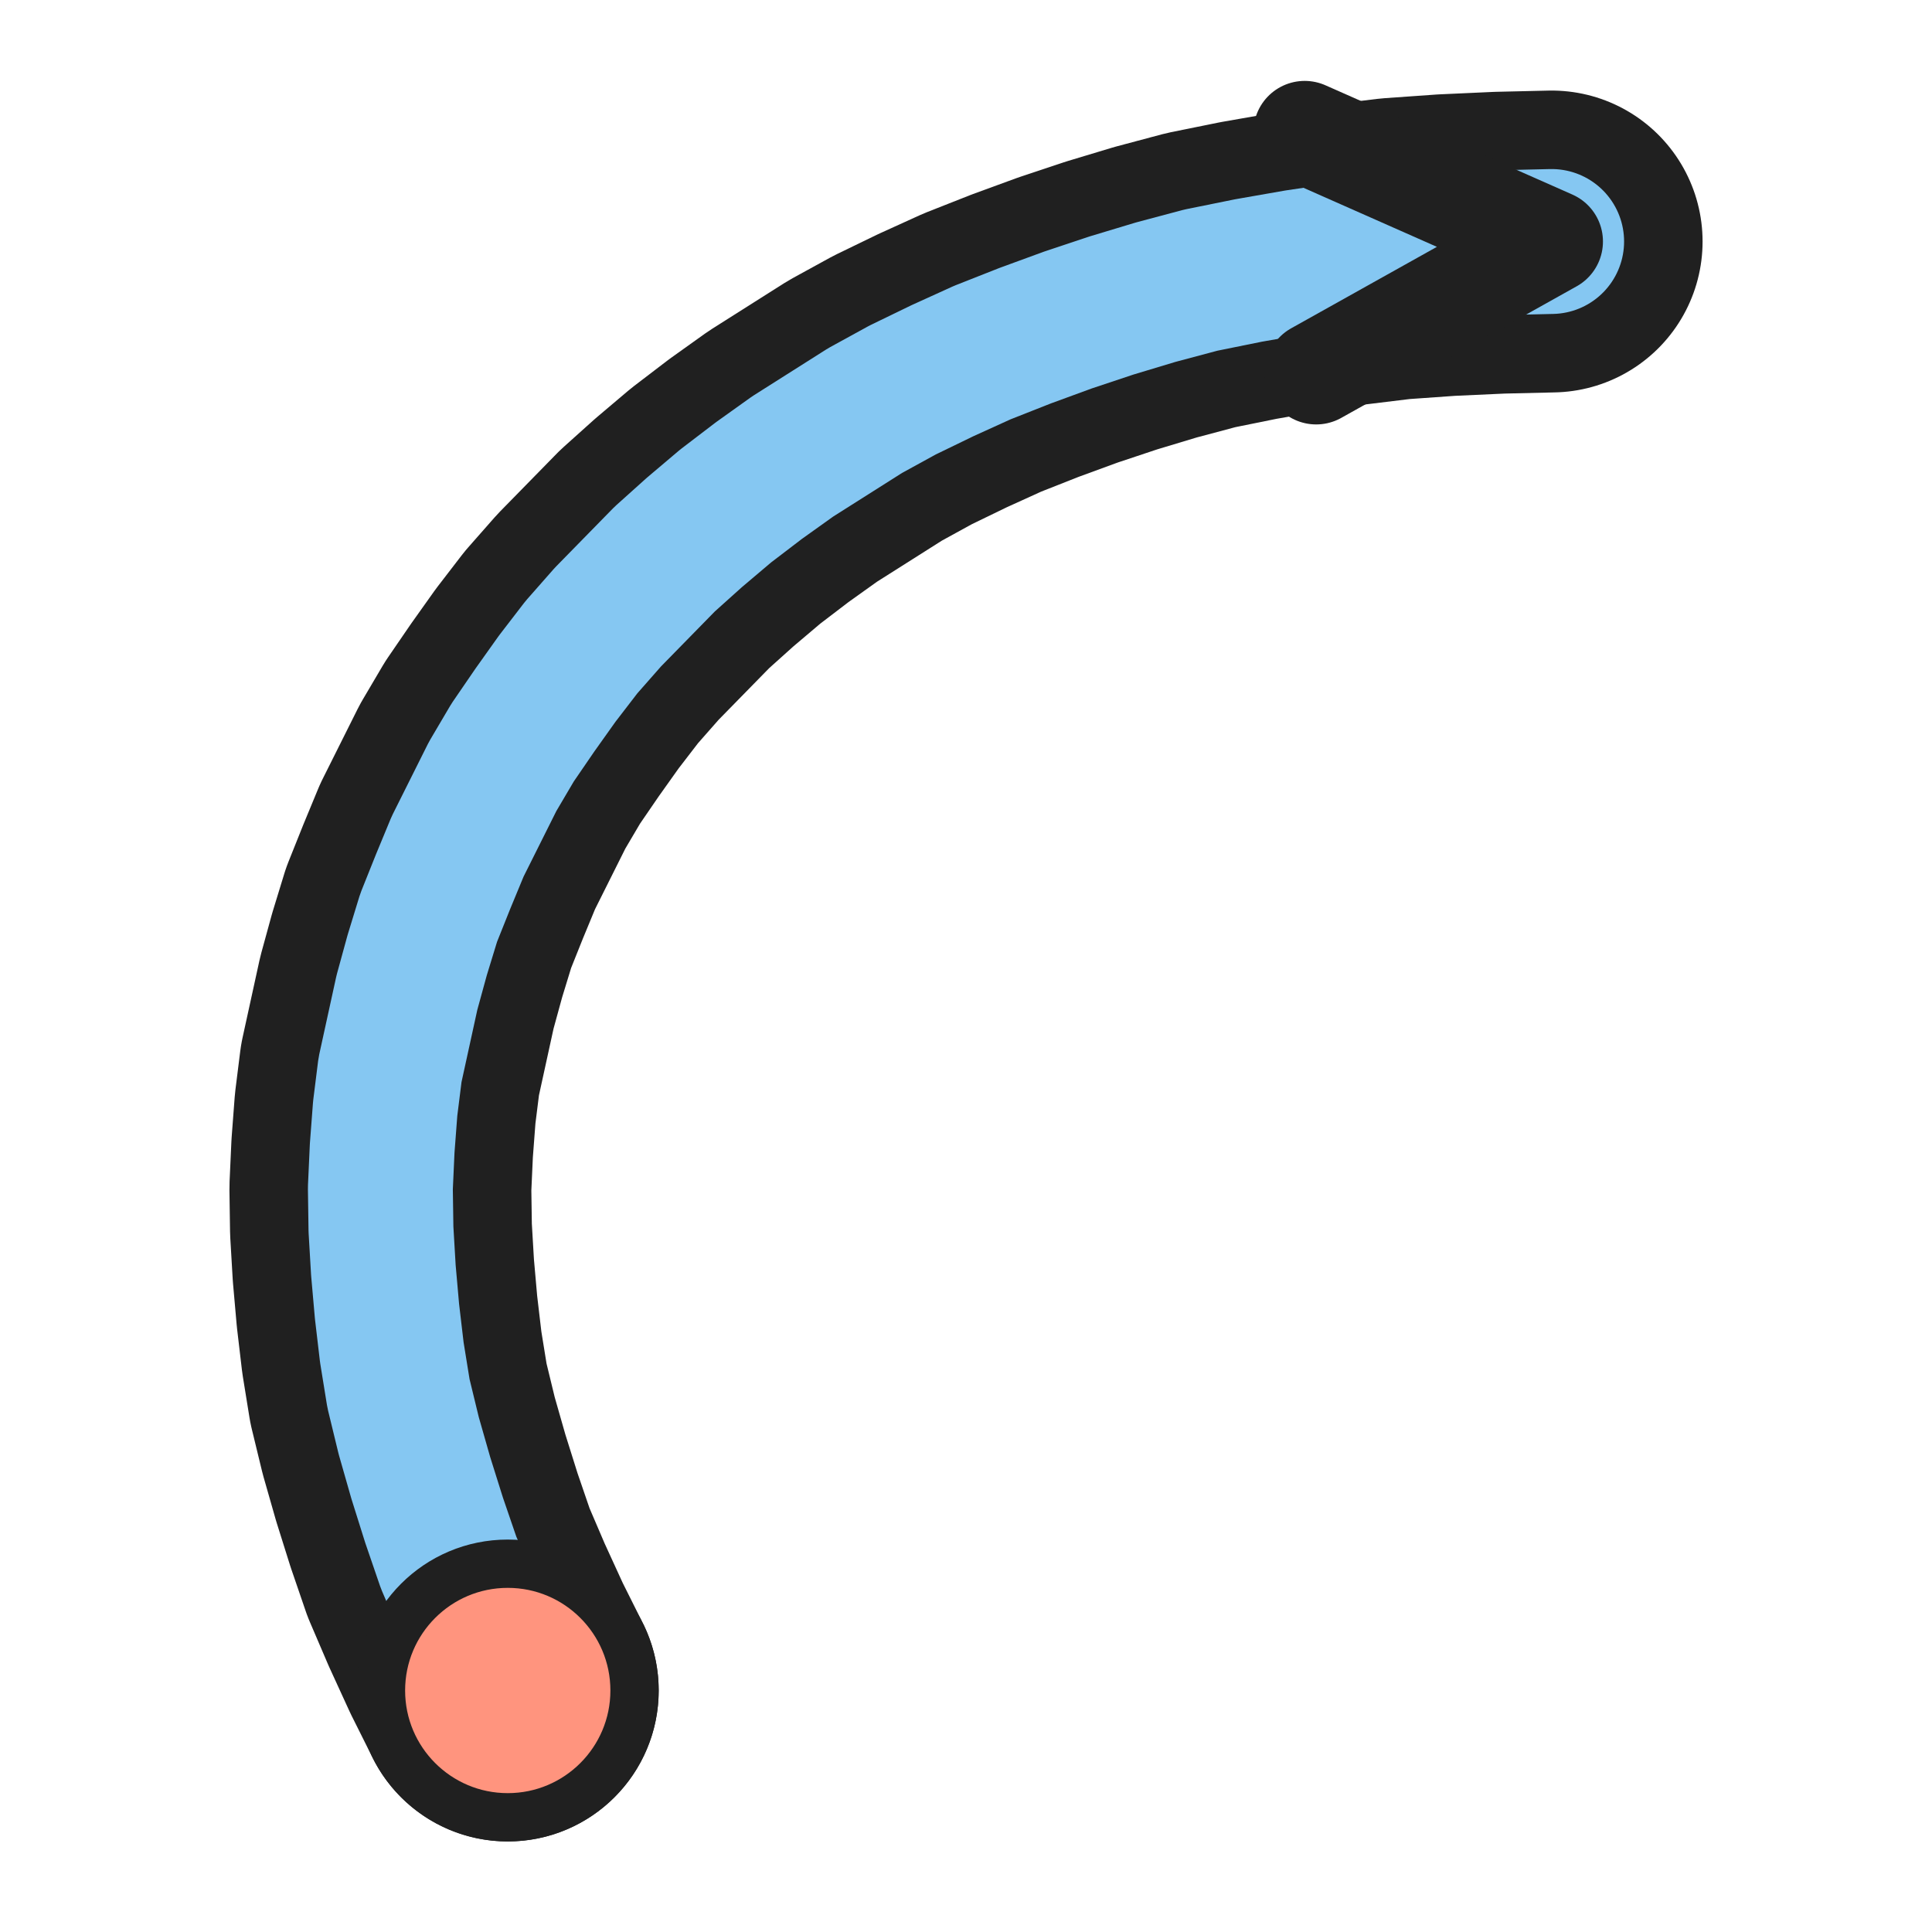
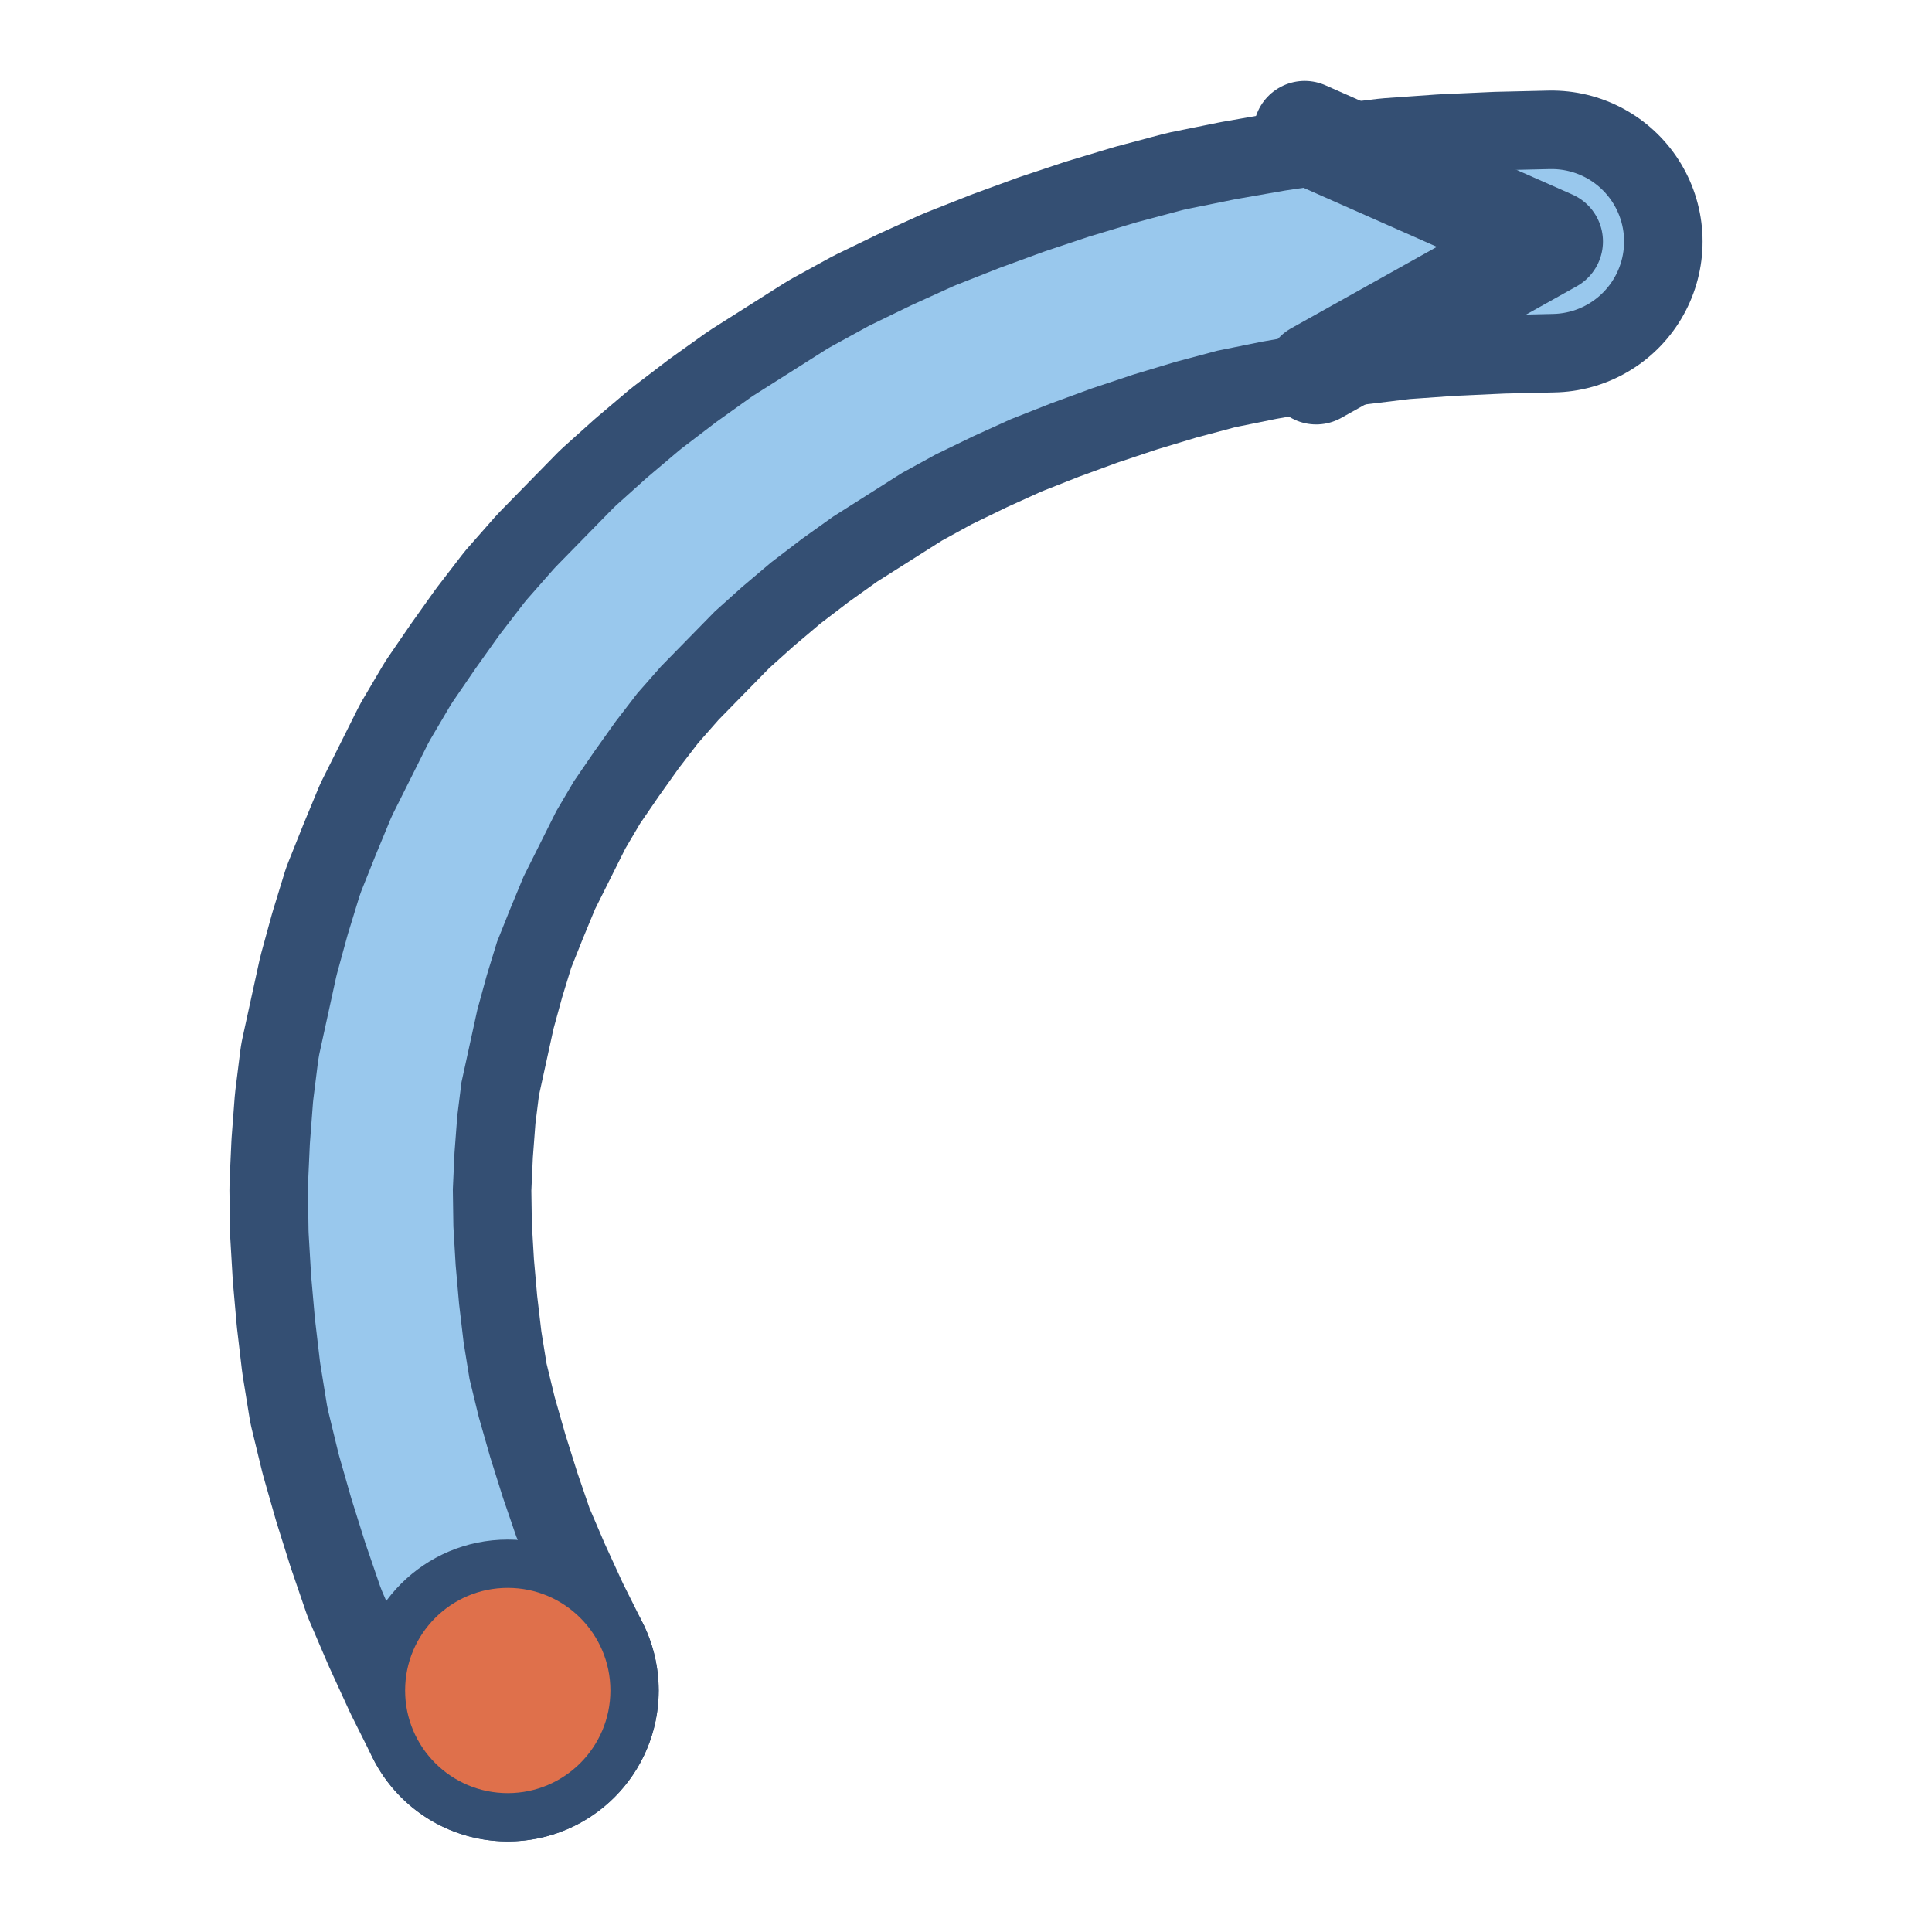
<svg xmlns="http://www.w3.org/2000/svg" width="32" height="32" viewBox="0 0 32 32">
-   <path d="M8.41,28.00L8.06,27.30L7.73,26.58L7.43,25.88L7.19,25.18L6.97,24.48L6.77,23.78L6.60,23.08L6.49,22.40L6.41,21.72L6.35,21.04L6.31,20.36L6.30,19.68L6.33,19.02L6.38,18.36L6.46,17.72L6.60,17.08L6.74,16.44L6.91,15.82L7.10,15.20L7.34,14.60L7.58,14.02L7.87,13.44L8.16,12.86L8.49,12.30L8.86,11.76L9.23,11.24L9.63,10.72L10.07,10.22L10.54,9.74L11.01,9.26L11.50,8.82L12.02,8.38L12.57,7.96L13.13,7.56L13.73,7.18L14.33,6.80L14.95,6.46L15.61,6.14L16.27,5.84L16.98,5.56L17.69,5.30L18.41,5.06L19.14,4.84L19.89,4.64L20.68,4.48L21.48,4.34L22.29,4.22L23.11,4.12L23.96,4.06L24.84,4.02L25.70,4.00" fill="none" stroke="#202020" stroke-width="5" stroke-linecap="round" stroke-linejoin="round" />
-   <path d="M8.41,28.00L8.06,27.30L7.73,26.58L7.43,25.88L7.19,25.18L6.97,24.48L6.77,23.78L6.60,23.08L6.49,22.40L6.41,21.72L6.35,21.04L6.31,20.36L6.30,19.68L6.33,19.02L6.38,18.36L6.46,17.72L6.60,17.08L6.74,16.44L6.91,15.82L7.10,15.20L7.34,14.60L7.58,14.02L7.87,13.44L8.16,12.86L8.49,12.30L8.86,11.76L9.23,11.24L9.63,10.72L10.07,10.22L10.54,9.74L11.01,9.26L11.50,8.82L12.02,8.38L12.57,7.96L13.13,7.56L13.73,7.18L14.33,6.80L14.95,6.46L15.61,6.14L16.27,5.84L16.98,5.56L17.69,5.30L18.41,5.06L19.14,4.84L19.89,4.64L20.68,4.48L21.48,4.34L22.29,4.22L23.11,4.12L23.96,4.06L24.84,4.02L25.70,4.00" fill="none" stroke="#85c7f2" stroke-width="2.4" stroke-linecap="round" stroke-linejoin="round" />
-   <circle cx="8.41" cy="28.00" r="2.1" fill="#ff947e" stroke="#202020" stroke-width=".8" />
-   <path d="M21.61,2.19L25.70,4.00L21.80,6.18" fill="none" stroke="#202020" stroke-width="1.7" stroke-linecap="round" stroke-linejoin="round" />
+   <path d="M8.41,28.00L8.06,27.30L7.73,26.58L7.43,25.88L7.19,25.18L6.97,24.48L6.77,23.78L6.60,23.08L6.49,22.40L6.41,21.72L6.35,21.04L6.31,20.36L6.30,19.68L6.33,19.02L6.38,18.36L6.46,17.72L6.60,17.08L6.74,16.44L6.91,15.82L7.10,15.20L7.34,14.60L7.58,14.02L7.87,13.44L8.16,12.86L8.49,12.30L8.86,11.76L9.23,11.24L9.63,10.72L10.07,10.22L10.54,9.74L11.01,9.26L11.50,8.82L12.02,8.38L12.57,7.96L13.13,7.56L13.73,7.18L14.33,6.80L14.95,6.46L15.61,6.14L16.27,5.84L16.98,5.56L17.69,5.30L18.41,5.06L19.14,4.84L19.89,4.64L20.68,4.48L21.48,4.34L22.29,4.22L23.11,4.12L23.96,4.06L24.84,4.02L25.70,4.00" fill="none" stroke="#344f73" stroke-width="5" stroke-linecap="round" stroke-linejoin="round" />
+   <path d="M8.41,28.00L8.06,27.30L7.73,26.58L7.43,25.88L7.19,25.18L6.97,24.48L6.77,23.78L6.60,23.08L6.49,22.40L6.41,21.72L6.35,21.04L6.31,20.36L6.30,19.68L6.33,19.02L6.38,18.36L6.46,17.72L6.60,17.08L6.74,16.44L6.91,15.82L7.10,15.20L7.34,14.60L7.58,14.02L7.87,13.44L8.16,12.86L8.49,12.30L8.86,11.76L9.23,11.24L9.63,10.72L10.07,10.22L10.54,9.74L11.01,9.26L11.50,8.82L12.02,8.38L12.57,7.96L13.13,7.56L13.73,7.18L14.33,6.80L14.95,6.46L15.61,6.14L16.27,5.84L16.98,5.56L17.69,5.30L18.41,5.06L19.14,4.84L19.89,4.64L20.68,4.48L21.48,4.34L22.29,4.22L23.11,4.12L23.96,4.06L24.84,4.02L25.70,4.00" fill="none" stroke="#99c8ed" stroke-width="2.4" stroke-linecap="round" stroke-linejoin="round" />
+   <circle cx="8.41" cy="28.00" r="2.1" fill="#df704b" stroke="#344f73" stroke-width=".8" />
+   <path d="M21.61,2.19L25.70,4.00L21.80,6.18" fill="none" stroke="#344f73" stroke-width="1.7" stroke-linecap="round" stroke-linejoin="round" />
</svg>
